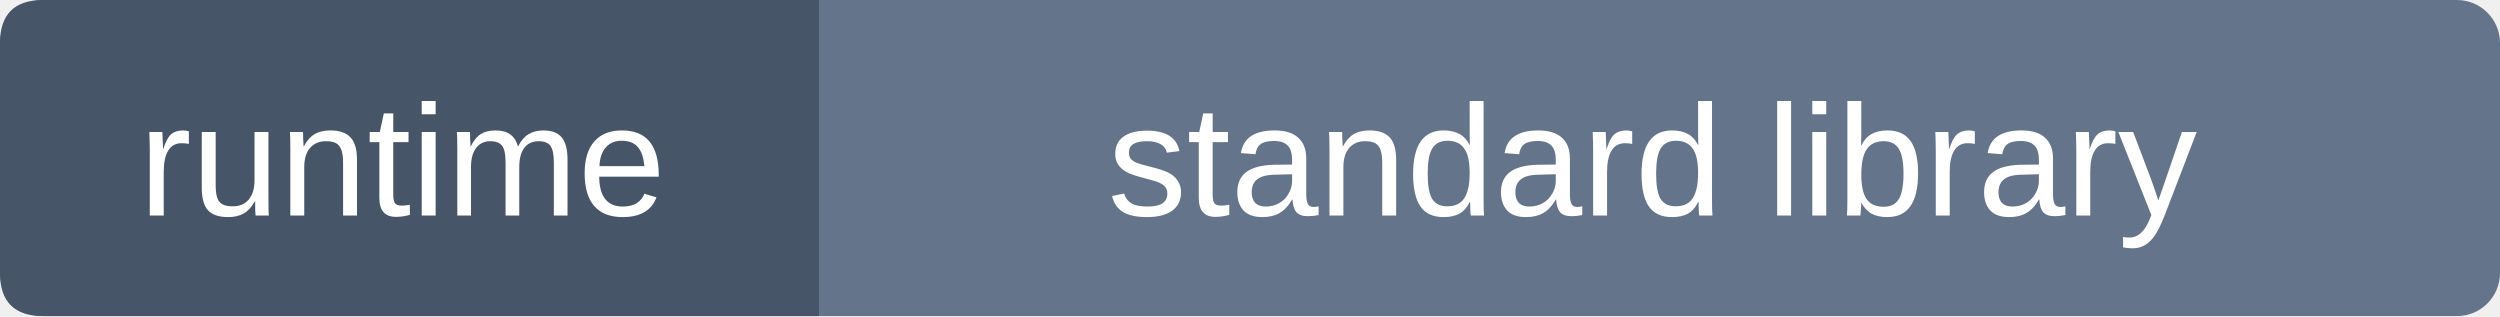
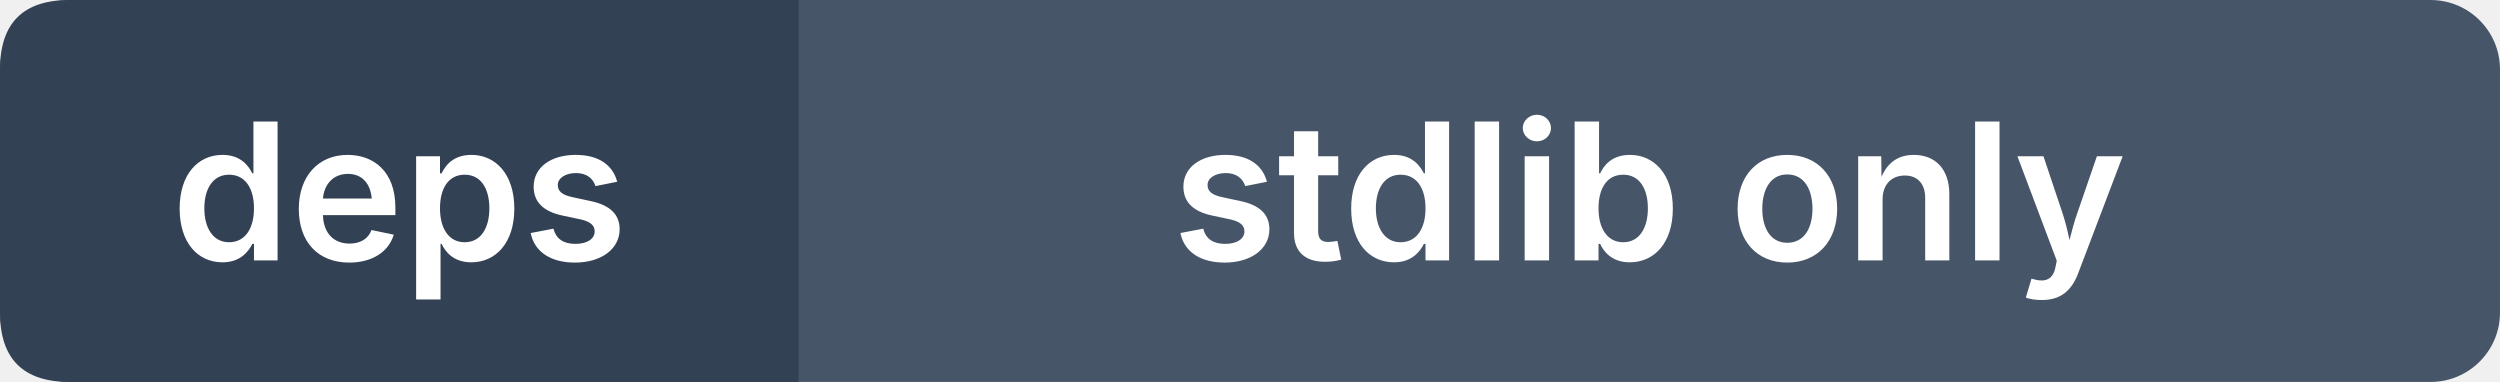
- <svg xmlns="http://www.w3.org/2000/svg" width="174" height="22" role="img" aria-label="runtime: standard library">
-   <rect width="174" height="22" rx="3" fill="#64748B" />
-   <path d="M3 0H57V22H3Q0 22 0 19V3Q0 0 3 0" fill="#475569" />
-   <g font-family="Segoe UI,Arial,sans-serif" font-size="11" fill="white" text-anchor="middle">
-     <text x="28" y="15">runtime</text>
-     <text x="115" y="15">standard library</text>
+ <svg xmlns="http://www.w3.org/2000/svg" width="144" height="22" role="img" aria-label="deps: stdlib only">
+   <rect width="144" height="22" rx="4" fill="#475569" />
+   <path d="M4 0H46V22H4Q0 22 0 18V4Q0 0 4 0" fill="#334155" />
+   <g font-family="Inter,Segoe UI,Arial,sans-serif" font-size="11" font-weight="600" fill="#FFFFFF" text-anchor="middle">
+     <text x="23" y="15">deps</text>
+     <text x="95" y="15">stdlib only</text>
  </g>
</svg>
